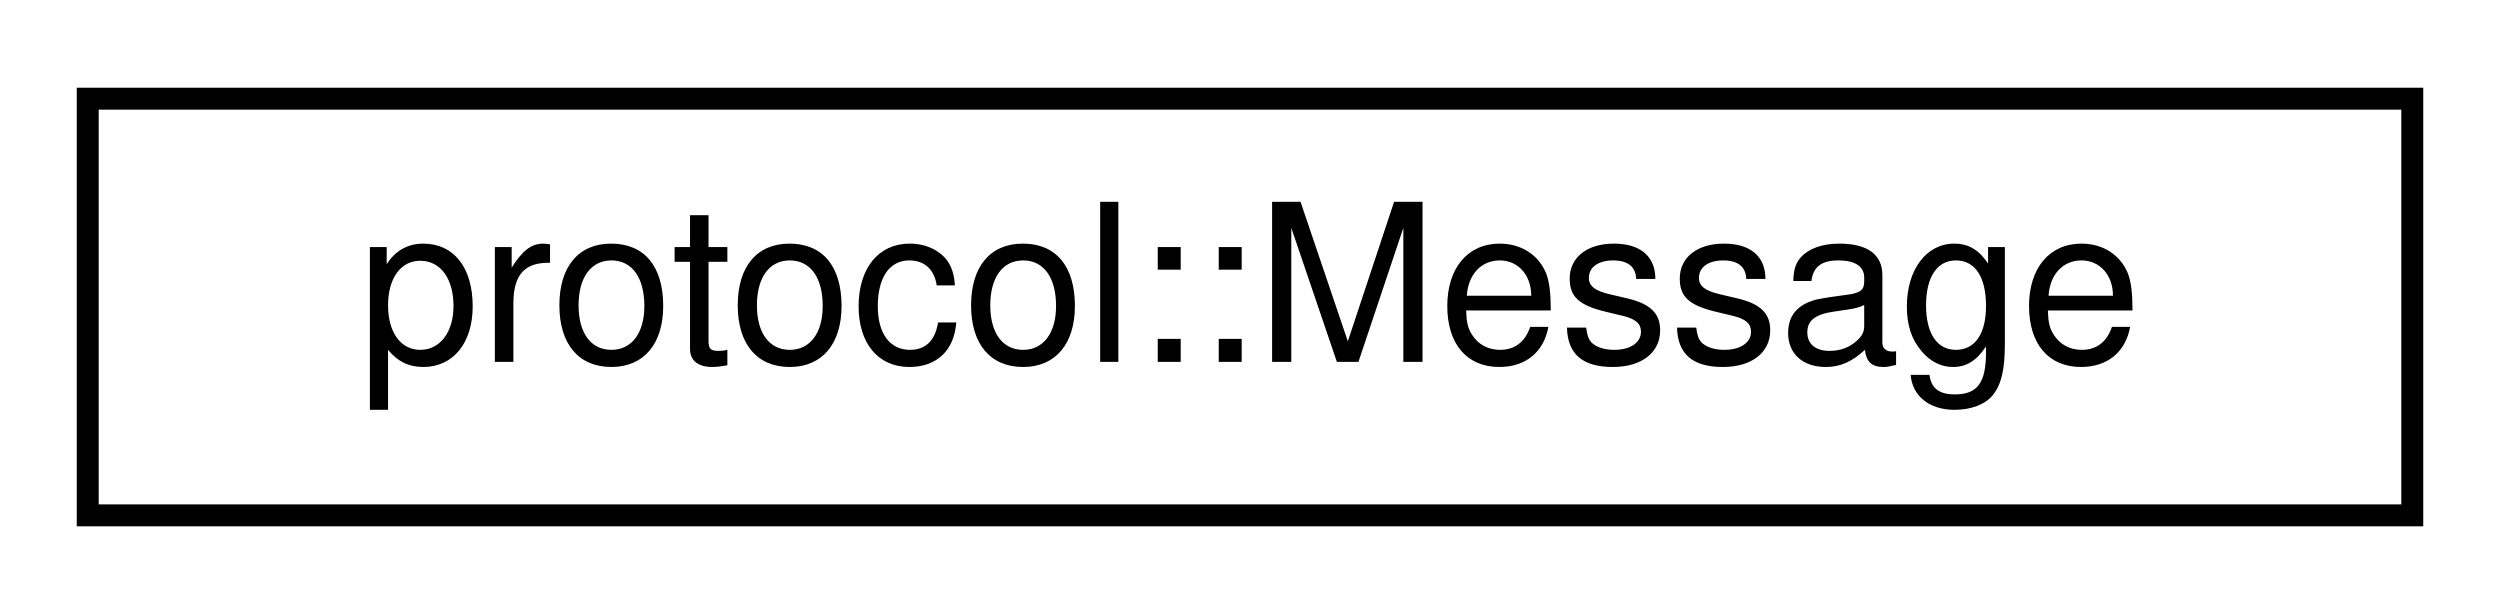
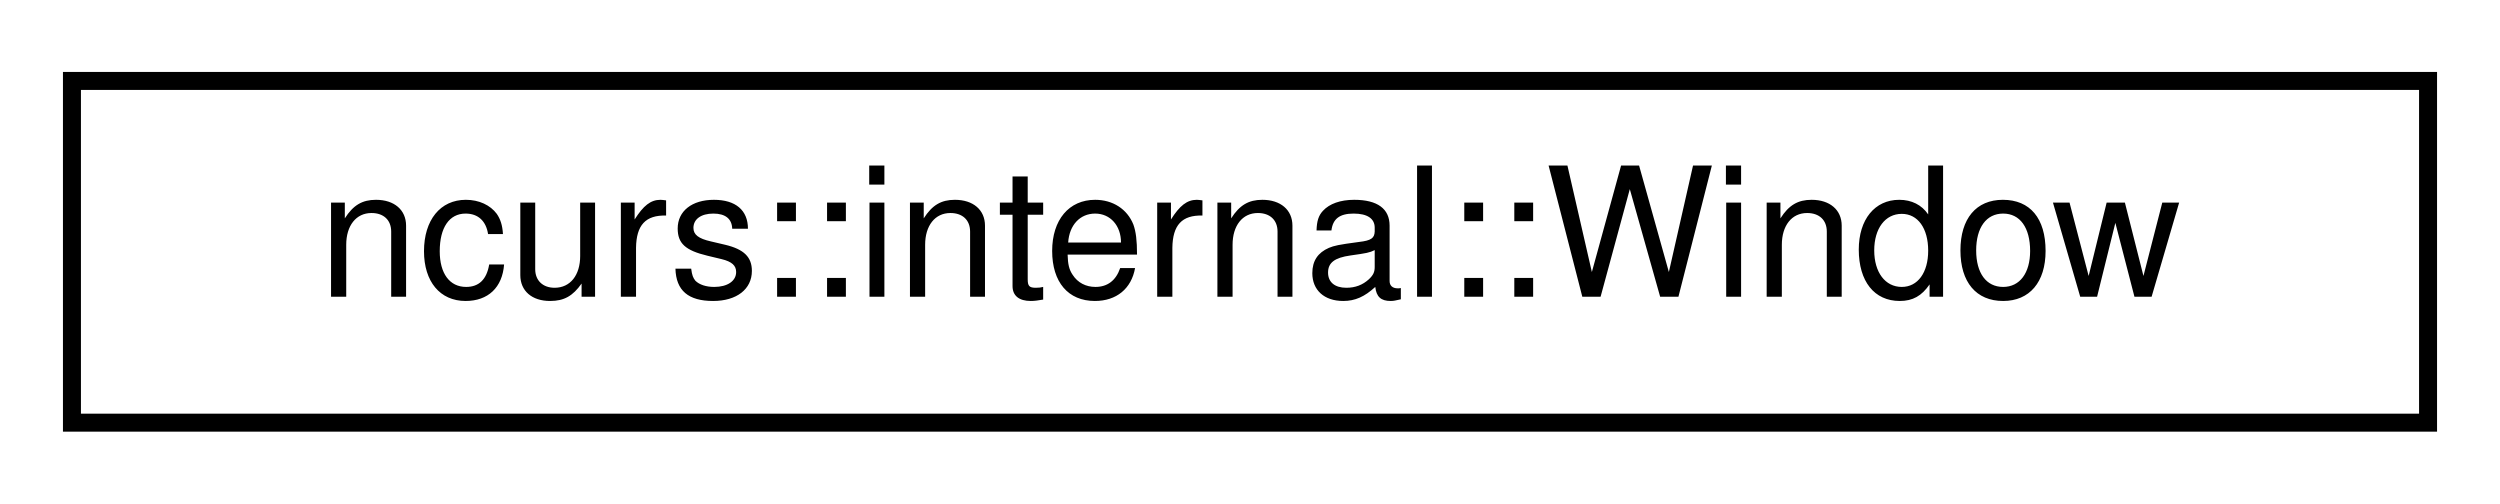
- <svg xmlns="http://www.w3.org/2000/svg" xmlns:xlink="http://www.w3.org/1999/xlink" width="114pt" height="28pt" viewBox="0.00 0.00 114.00 28.00">
+ <svg xmlns="http://www.w3.org/2000/svg" xmlns:xlink="http://www.w3.org/1999/xlink" width="139pt" height="28pt" viewBox="0.00 0.00 139.00 28.00">
  <g id="graph0" class="graph" transform="scale(1 1) rotate(0) translate(4 24)">
    <g id="node1" class="node">
      <g id="a_node1">
-         <a xlink:href="structprotocol_1_1Message.html" target="_top" xlink:title="Message struct, for the Giraffe Protocol Message.">
-           <polygon fill="none" stroke="black" points="0,-0.5 0,-19.5 106,-19.5 106,-0.5 0,-0.5" />
-           <text text-anchor="middle" x="53" y="-7.5" font-family="Helvetica,sans-Serif" font-size="10.00">protocol::Message</text>
+         <a xlink:href="classncurs_1_1internal_1_1Window.html" target="_top" xlink:title=" ">
+           <polygon fill="none" stroke="black" points="0,-0.5 0,-19.5 131,-19.5 131,-0.5 0,-0.5" />
+           <text text-anchor="middle" x="65.5" y="-7.5" font-family="Helvetica,sans-Serif" font-size="10.00">ncurs::internal::Window</text>
        </a>
      </g>
    </g>
  </g>
</svg>
